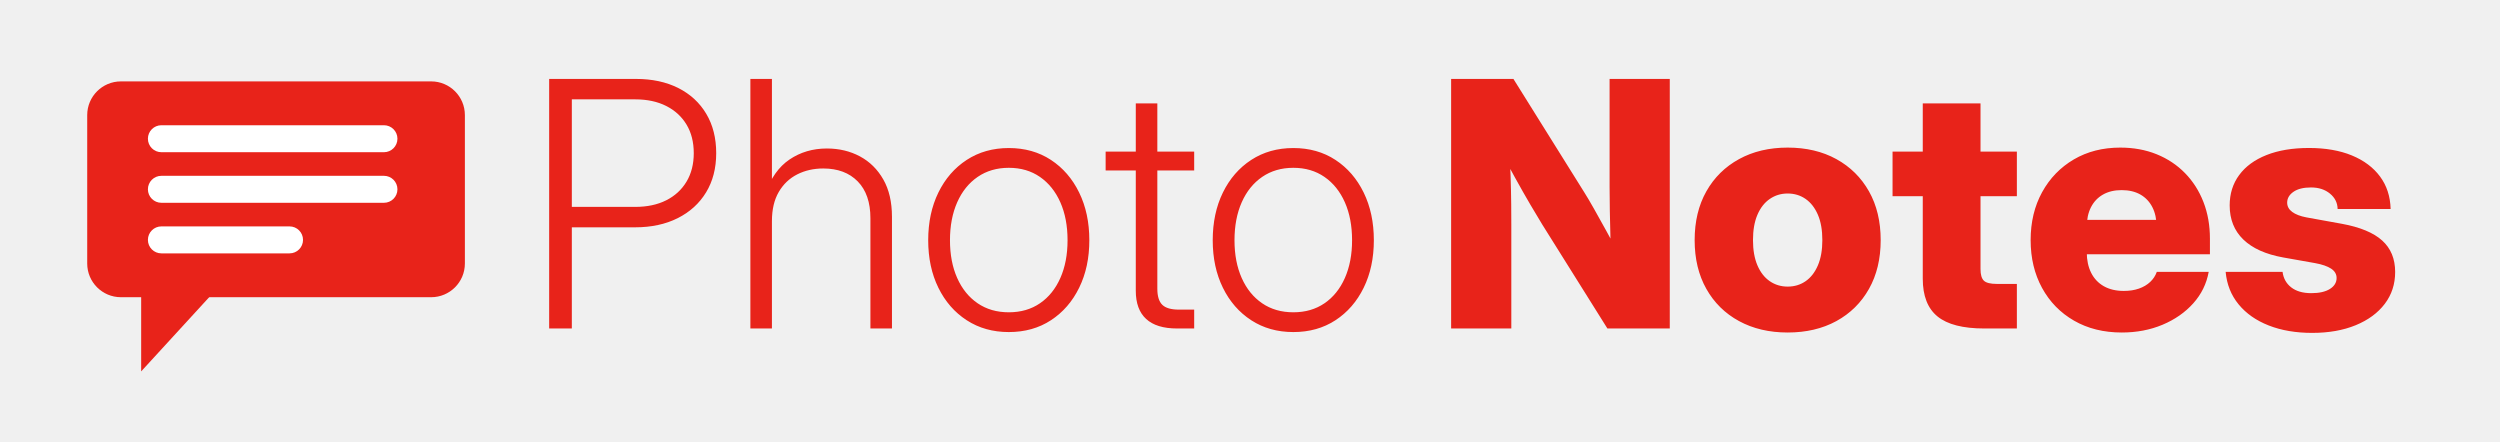
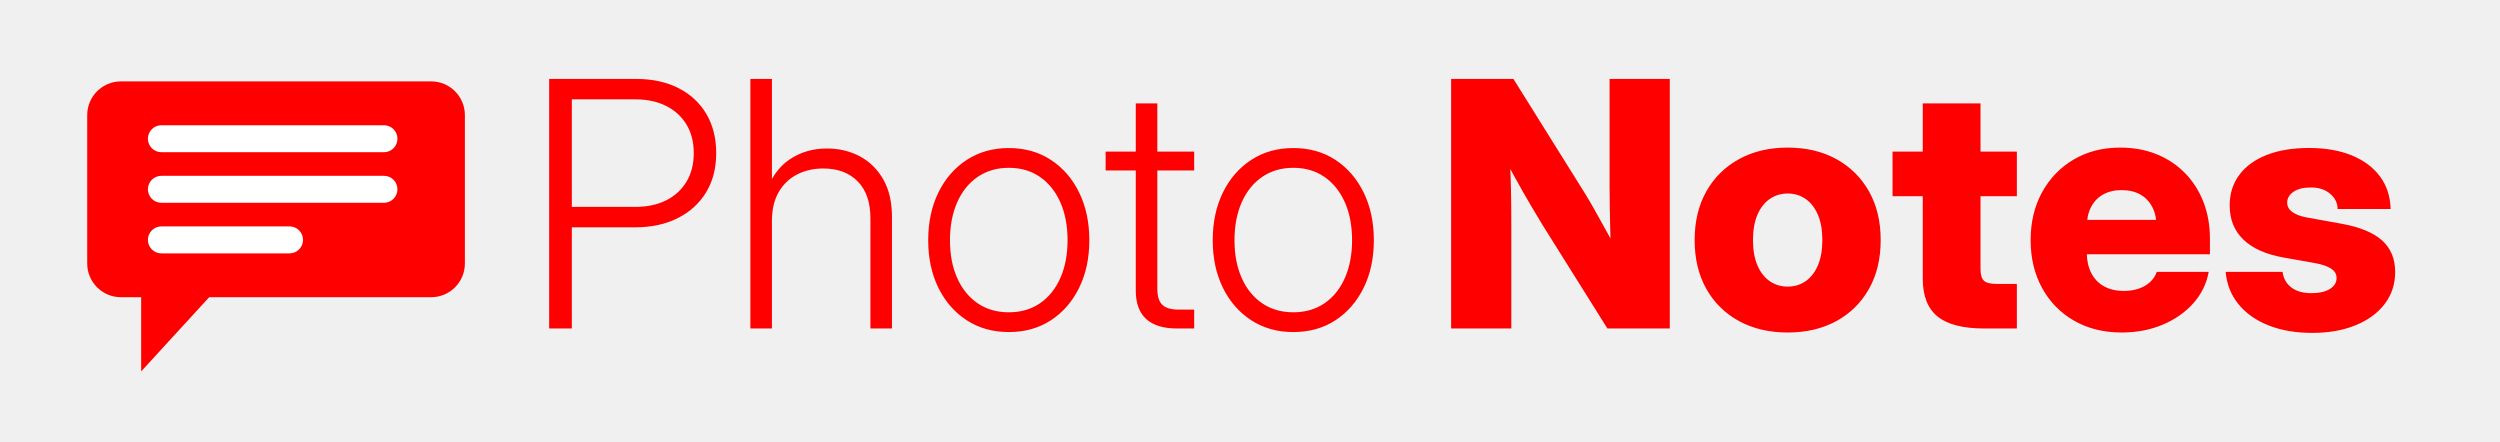
<svg xmlns="http://www.w3.org/2000/svg" viewBox="0 0 860 152" role="img" aria-label="Photo Notes logo">
  <g transform="translate(30,28)">
    <g transform="scale(1.16)">
-       <rect x="0" y="0" width="112" height="64" rx="10" fill="#e8231a" />
-       <path d="M 16 62 L 16 86 L 38 62 Z" fill="#e8231a" />
+       <rect x="0" y="0" width="112" height="64" rx="10" fill="#ff0000" />
+       <path d="M 16 62 L 16 86 L 38 62 Z" fill="#ff0000" />
      <rect x="18" y="13" width="74" height="8" rx="4" fill="#ffffff" />
      <rect x="18" y="28" width="74" height="8" rx="4" fill="#ffffff" />
      <rect x="18" y="43" width="46" height="8" rx="4" fill="#ffffff" />
    </g>
-     <path d="M158.911 85.0V-0.85H188.757Q197.131 -0.85 203.334 2.281Q209.538 5.411 212.956 11.154Q216.375 16.897 216.375 24.694Q216.375 32.453 212.889 38.176Q209.403 43.9 203.123 47.05Q196.843 50.199 188.45 50.199H162.829V43.17H188.527Q194.673 43.17 199.176 40.904Q203.68 38.637 206.167 34.479Q208.654 30.321 208.654 24.694Q208.654 18.99 206.167 14.861Q203.68 10.732 199.176 8.456Q194.673 6.18 188.527 6.18H166.709V85.0Z M235.544 48.048V85.0H228.13V-0.85H235.544V38.599H233.316Q236.005 30.648 241.603 26.864Q247.202 23.081 254.442 23.081Q260.761 23.081 265.822 25.798Q270.882 28.516 273.859 33.74Q276.836 38.964 276.836 46.589V85.0H269.422V47.05Q269.422 38.868 265.063 34.412Q260.703 29.957 253.213 29.957Q248.258 29.957 244.254 31.983Q240.249 34.009 237.896 38.032Q235.544 42.056 235.544 48.048Z M317.035 86.229Q308.815 86.229 302.554 82.167Q296.293 78.105 292.797 70.98Q289.302 63.854 289.302 54.655Q289.302 45.398 292.797 38.244Q296.293 31.09 302.554 27.008Q308.815 22.927 317.035 22.927Q325.293 22.927 331.516 27.008Q337.739 31.09 341.234 38.244Q344.73 45.398 344.73 54.655Q344.73 63.854 341.234 70.98Q337.739 78.105 331.516 82.167Q325.293 86.229 317.035 86.229ZM317.035 79.43Q323.219 79.43 327.752 76.329Q332.284 73.227 334.762 67.628Q337.239 62.03 337.239 54.655Q337.239 47.203 334.762 41.605Q332.284 36.006 327.752 32.866Q323.219 29.726 317.035 29.726Q310.889 29.726 306.328 32.847Q301.766 35.968 299.279 41.586Q296.792 47.203 296.792 54.655Q296.792 62.068 299.279 67.648Q301.766 73.227 306.309 76.329Q310.851 79.43 317.035 79.43Z M380.799 24.156V30.648H350.339V24.156ZM360.71 7.562H368.124V71.325Q368.124 75.186 369.823 76.847Q371.523 78.508 375.537 78.508Q376.805 78.508 378.197 78.508Q379.589 78.508 380.799 78.508V85.0Q379.436 85.0 377.87 85.0Q376.305 85.0 374.922 85.0Q367.835 85.0 364.273 81.725Q360.71 78.451 360.71 72.017Z M414.91 86.229Q406.69 86.229 400.429 82.167Q394.168 78.105 390.672 70.98Q387.177 63.854 387.177 54.655Q387.177 45.398 390.672 38.244Q394.168 31.09 400.429 27.008Q406.69 22.927 414.91 22.927Q423.168 22.927 429.391 27.008Q435.614 31.09 439.109 38.244Q442.605 45.398 442.605 54.655Q442.605 63.854 439.109 70.98Q435.614 78.105 429.391 82.167Q423.168 86.229 414.91 86.229ZM414.91 79.43Q421.094 79.43 425.627 76.329Q430.159 73.227 432.637 67.628Q435.114 62.03 435.114 54.655Q435.114 47.203 432.637 41.605Q430.159 36.006 425.627 32.866Q421.094 29.726 414.91 29.726Q408.764 29.726 404.203 32.847Q399.641 35.968 397.154 41.586Q394.667 47.203 394.667 54.655Q394.667 62.068 397.154 67.648Q399.641 73.227 404.184 76.329Q408.726 79.43 414.91 79.43Z" fill="#e8231a" />
-     <path d="M469.187 85.0V-0.85H490.616L515.002 38.18Q516.33 40.273 518.35 43.846Q520.37 47.42 522.627 51.527Q524.885 55.633 526.86 59.326L524.435 64.903Q524.189 60.623 524.023 55.109Q523.857 49.595 523.777 44.485Q523.698 39.374 523.698 36.362V-0.85H544.403V85.0H522.946L500.552 49.259Q498.934 46.629 496.467 42.436Q494 38.243 491.097 32.979Q488.194 27.715 485.145 22.055L489.026 20.34Q489.446 26.542 489.634 32.23Q489.821 37.918 489.857 42.327Q489.893 46.735 489.893 49.231V85.0Z M584.956 86.383Q575.45 86.383 568.229 82.452Q561.008 78.522 556.983 71.377Q552.958 64.232 552.958 54.606Q552.958 44.965 556.983 37.829Q561.008 30.692 568.229 26.733Q575.45 22.773 584.956 22.773Q594.521 22.773 601.713 26.733Q608.905 30.692 612.93 37.829Q616.955 44.965 616.955 54.606Q616.955 64.232 612.93 71.377Q608.905 78.522 601.713 82.452Q594.521 86.383 584.956 86.383ZM584.956 70.591Q588.441 70.591 591.131 68.731Q593.82 66.871 595.353 63.291Q596.885 59.711 596.885 54.606Q596.885 49.429 595.353 45.871Q593.82 42.313 591.131 40.439Q588.441 38.565 584.956 38.565Q581.529 38.565 578.811 40.432Q576.093 42.299 574.56 45.864Q573.027 49.429 573.027 54.606Q573.027 59.724 574.56 63.298Q576.093 66.871 578.804 68.731Q581.516 70.591 584.956 70.591Z M663.802 24.156V39.487H621.036V24.156ZM631.43 7.562H651.297V64.557Q651.297 67.459 652.46 68.564Q653.622 69.669 656.93 69.669Q658.43 69.669 660.614 69.669Q662.797 69.669 663.802 69.669V85.0Q662.26 85.0 659.095 85.0Q655.929 85.0 652.592 85.0Q641.603 85.0 636.517 80.871Q631.43 76.742 631.43 67.872Z M699.88 86.383Q690.555 86.383 683.48 82.314Q676.404 78.245 672.471 71.05Q668.538 63.854 668.538 54.606Q668.538 45.286 672.491 38.105Q676.443 30.925 683.389 26.849Q690.334 22.773 699.363 22.773Q706.227 22.773 711.873 25.056Q717.52 27.339 721.631 31.537Q725.743 35.735 727.98 41.474Q730.216 47.212 730.216 54.124V59.459H674.95V47.632H720.933L711.866 50.045Q711.866 46.099 710.414 43.27Q708.962 40.441 706.287 38.92Q703.611 37.399 699.845 37.399Q696.137 37.399 693.446 38.92Q690.756 40.441 689.304 43.27Q687.852 46.099 687.852 50.045V58.791Q687.852 62.838 689.355 65.839Q690.859 68.839 693.716 70.46Q696.573 72.08 700.58 72.08Q703.5 72.08 705.799 71.273Q708.098 70.467 709.668 68.988Q711.237 67.51 711.94 65.523H729.792Q728.684 71.649 724.485 76.341Q720.285 81.034 713.921 83.708Q707.557 86.383 699.88 86.383Z M765.402 86.514Q756.965 86.514 750.46 83.966Q743.955 81.419 740.079 76.696Q736.204 71.974 735.625 65.523H755.202Q755.632 68.881 758.19 70.864Q760.747 72.847 765.084 72.847Q769.189 72.847 771.49 71.401Q773.791 69.955 773.791 67.63Q773.791 65.661 771.913 64.419Q770.034 63.177 766.425 62.518L755.404 60.563Q746.409 58.941 741.709 54.401Q737.008 49.86 737.008 42.665Q737.008 36.648 740.284 32.205Q743.56 27.763 749.683 25.334Q755.805 22.905 764.287 22.905Q772.814 22.905 779.038 25.471Q785.262 28.037 788.732 32.723Q792.203 37.408 792.376 43.896H774.141Q774.084 40.72 771.511 38.602Q768.937 36.484 764.987 36.484Q761.106 36.484 758.947 37.988Q756.787 39.492 756.787 41.702Q756.787 43.626 758.512 44.897Q760.237 46.168 763.346 46.768L775.593 48.985Q785.008 50.709 789.471 54.741Q793.934 58.773 793.934 65.56Q793.934 71.819 790.355 76.531Q786.776 81.243 780.343 83.879Q773.911 86.514 765.402 86.514Z" fill="#e8231a" />
+     <path d="M158.911 85.0V-0.85H188.757Q197.131 -0.85 203.334 2.281Q209.538 5.411 212.956 11.154Q216.375 16.897 216.375 24.694Q216.375 32.453 212.889 38.176Q209.403 43.9 203.123 47.05Q196.843 50.199 188.45 50.199H162.829V43.17H188.527Q194.673 43.17 199.176 40.904Q203.68 38.637 206.167 34.479Q208.654 30.321 208.654 24.694Q208.654 18.99 206.167 14.861Q203.68 10.732 199.176 8.456Q194.673 6.18 188.527 6.18H166.709V85.0Z M235.544 48.048V85.0H228.13V-0.85H235.544V38.599H233.316Q236.005 30.648 241.603 26.864Q247.202 23.081 254.442 23.081Q260.761 23.081 265.822 25.798Q270.882 28.516 273.859 33.74Q276.836 38.964 276.836 46.589V85.0H269.422V47.05Q269.422 38.868 265.063 34.412Q260.703 29.957 253.213 29.957Q248.258 29.957 244.254 31.983Q240.249 34.009 237.896 38.032Q235.544 42.056 235.544 48.048Z M317.035 86.229Q308.815 86.229 302.554 82.167Q296.293 78.105 292.797 70.98Q289.302 63.854 289.302 54.655Q289.302 45.398 292.797 38.244Q296.293 31.09 302.554 27.008Q308.815 22.927 317.035 22.927Q325.293 22.927 331.516 27.008Q337.739 31.09 341.234 38.244Q344.73 45.398 344.73 54.655Q344.73 63.854 341.234 70.98Q337.739 78.105 331.516 82.167Q325.293 86.229 317.035 86.229ZM317.035 79.43Q323.219 79.43 327.752 76.329Q332.284 73.227 334.762 67.628Q337.239 62.03 337.239 54.655Q337.239 47.203 334.762 41.605Q332.284 36.006 327.752 32.866Q323.219 29.726 317.035 29.726Q310.889 29.726 306.328 32.847Q301.766 35.968 299.279 41.586Q296.792 47.203 296.792 54.655Q296.792 62.068 299.279 67.648Q301.766 73.227 306.309 76.329Q310.851 79.43 317.035 79.43Z M380.799 24.156V30.648H350.339V24.156ZM360.71 7.562H368.124V71.325Q368.124 75.186 369.823 76.847Q371.523 78.508 375.537 78.508Q376.805 78.508 378.197 78.508Q379.589 78.508 380.799 78.508V85.0Q379.436 85.0 377.87 85.0Q376.305 85.0 374.922 85.0Q367.835 85.0 364.273 81.725Q360.71 78.451 360.71 72.017Z M414.91 86.229Q406.69 86.229 400.429 82.167Q394.168 78.105 390.672 70.98Q387.177 63.854 387.177 54.655Q387.177 45.398 390.672 38.244Q394.168 31.09 400.429 27.008Q406.69 22.927 414.91 22.927Q423.168 22.927 429.391 27.008Q435.614 31.09 439.109 38.244Q442.605 45.398 442.605 54.655Q442.605 63.854 439.109 70.98Q435.614 78.105 429.391 82.167Q423.168 86.229 414.91 86.229ZM414.91 79.43Q421.094 79.43 425.627 76.329Q430.159 73.227 432.637 67.628Q435.114 62.03 435.114 54.655Q435.114 47.203 432.637 41.605Q430.159 36.006 425.627 32.866Q421.094 29.726 414.91 29.726Q408.764 29.726 404.203 32.847Q399.641 35.968 397.154 41.586Q394.667 47.203 394.667 54.655Q394.667 62.068 397.154 67.648Q399.641 73.227 404.184 76.329Q408.726 79.43 414.91 79.43Z" fill="#ff0000" />
+     <path d="M469.187 85.0V-0.85H490.616L515.002 38.18Q516.33 40.273 518.35 43.846Q520.37 47.42 522.627 51.527Q524.885 55.633 526.86 59.326L524.435 64.903Q524.189 60.623 524.023 55.109Q523.857 49.595 523.777 44.485Q523.698 39.374 523.698 36.362V-0.85H544.403V85.0H522.946L500.552 49.259Q498.934 46.629 496.467 42.436Q494 38.243 491.097 32.979Q488.194 27.715 485.145 22.055L489.026 20.34Q489.446 26.542 489.634 32.23Q489.821 37.918 489.857 42.327Q489.893 46.735 489.893 49.231V85.0Z M584.956 86.383Q575.45 86.383 568.229 82.452Q561.008 78.522 556.983 71.377Q552.958 64.232 552.958 54.606Q552.958 44.965 556.983 37.829Q561.008 30.692 568.229 26.733Q575.45 22.773 584.956 22.773Q594.521 22.773 601.713 26.733Q608.905 30.692 612.93 37.829Q616.955 44.965 616.955 54.606Q616.955 64.232 612.93 71.377Q608.905 78.522 601.713 82.452Q594.521 86.383 584.956 86.383ZM584.956 70.591Q588.441 70.591 591.131 68.731Q593.82 66.871 595.353 63.291Q596.885 59.711 596.885 54.606Q596.885 49.429 595.353 45.871Q593.82 42.313 591.131 40.439Q588.441 38.565 584.956 38.565Q581.529 38.565 578.811 40.432Q576.093 42.299 574.56 45.864Q573.027 49.429 573.027 54.606Q573.027 59.724 574.56 63.298Q576.093 66.871 578.804 68.731Q581.516 70.591 584.956 70.591Z M663.802 24.156V39.487H621.036V24.156ZM631.43 7.562H651.297V64.557Q651.297 67.459 652.46 68.564Q653.622 69.669 656.93 69.669Q658.43 69.669 660.614 69.669Q662.797 69.669 663.802 69.669V85.0Q662.26 85.0 659.095 85.0Q655.929 85.0 652.592 85.0Q641.603 85.0 636.517 80.871Q631.43 76.742 631.43 67.872Z M699.88 86.383Q690.555 86.383 683.48 82.314Q676.404 78.245 672.471 71.05Q668.538 63.854 668.538 54.606Q668.538 45.286 672.491 38.105Q676.443 30.925 683.389 26.849Q690.334 22.773 699.363 22.773Q706.227 22.773 711.873 25.056Q717.52 27.339 721.631 31.537Q725.743 35.735 727.98 41.474Q730.216 47.212 730.216 54.124V59.459H674.95V47.632H720.933L711.866 50.045Q711.866 46.099 710.414 43.27Q708.962 40.441 706.287 38.92Q703.611 37.399 699.845 37.399Q696.137 37.399 693.446 38.92Q690.756 40.441 689.304 43.27Q687.852 46.099 687.852 50.045V58.791Q687.852 62.838 689.355 65.839Q690.859 68.839 693.716 70.46Q696.573 72.08 700.58 72.08Q703.5 72.08 705.799 71.273Q708.098 70.467 709.668 68.988Q711.237 67.51 711.94 65.523H729.792Q728.684 71.649 724.485 76.341Q720.285 81.034 713.921 83.708Q707.557 86.383 699.88 86.383Z M765.402 86.514Q756.965 86.514 750.46 83.966Q743.955 81.419 740.079 76.696Q736.204 71.974 735.625 65.523H755.202Q755.632 68.881 758.19 70.864Q760.747 72.847 765.084 72.847Q769.189 72.847 771.49 71.401Q773.791 69.955 773.791 67.63Q773.791 65.661 771.913 64.419Q770.034 63.177 766.425 62.518L755.404 60.563Q746.409 58.941 741.709 54.401Q737.008 49.86 737.008 42.665Q737.008 36.648 740.284 32.205Q743.56 27.763 749.683 25.334Q755.805 22.905 764.287 22.905Q772.814 22.905 779.038 25.471Q785.262 28.037 788.732 32.723Q792.203 37.408 792.376 43.896H774.141Q774.084 40.72 771.511 38.602Q768.937 36.484 764.987 36.484Q761.106 36.484 758.947 37.988Q756.787 39.492 756.787 41.702Q756.787 43.626 758.512 44.897Q760.237 46.168 763.346 46.768L775.593 48.985Q785.008 50.709 789.471 54.741Q793.934 58.773 793.934 65.56Q793.934 71.819 790.355 76.531Q786.776 81.243 780.343 83.879Q773.911 86.514 765.402 86.514Z" fill="#ff0000" />
  </g>
</svg>
